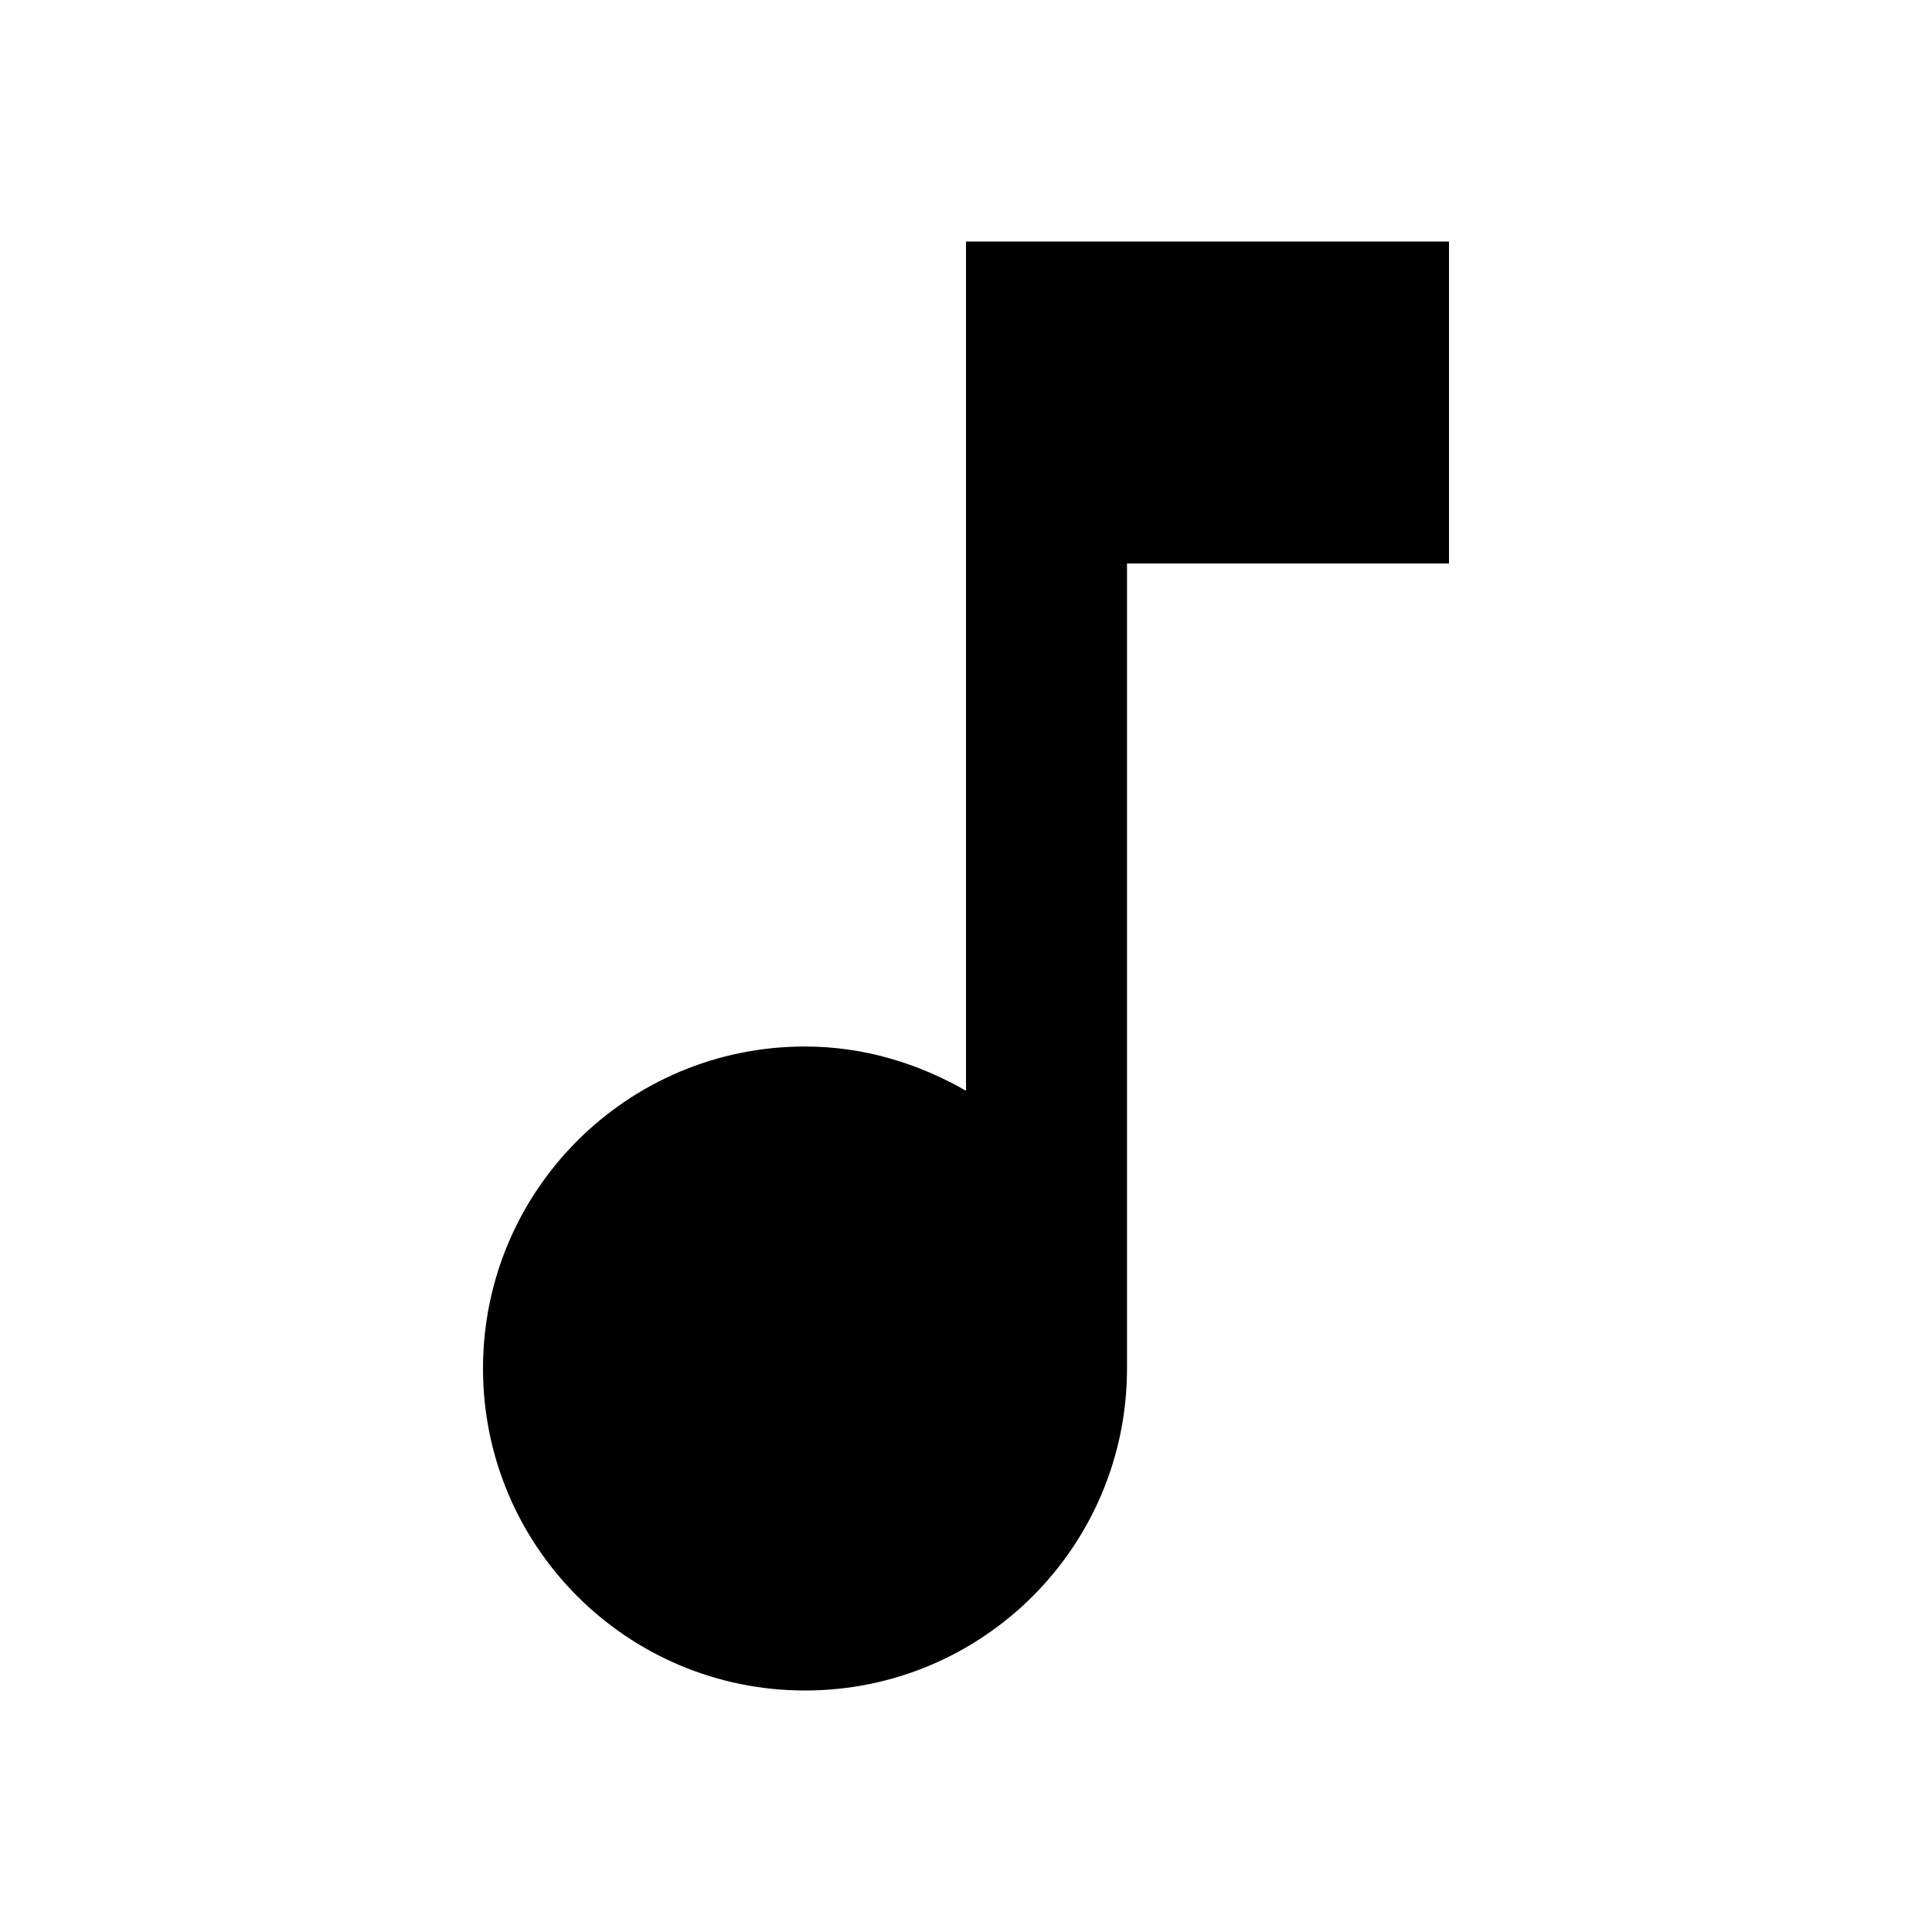
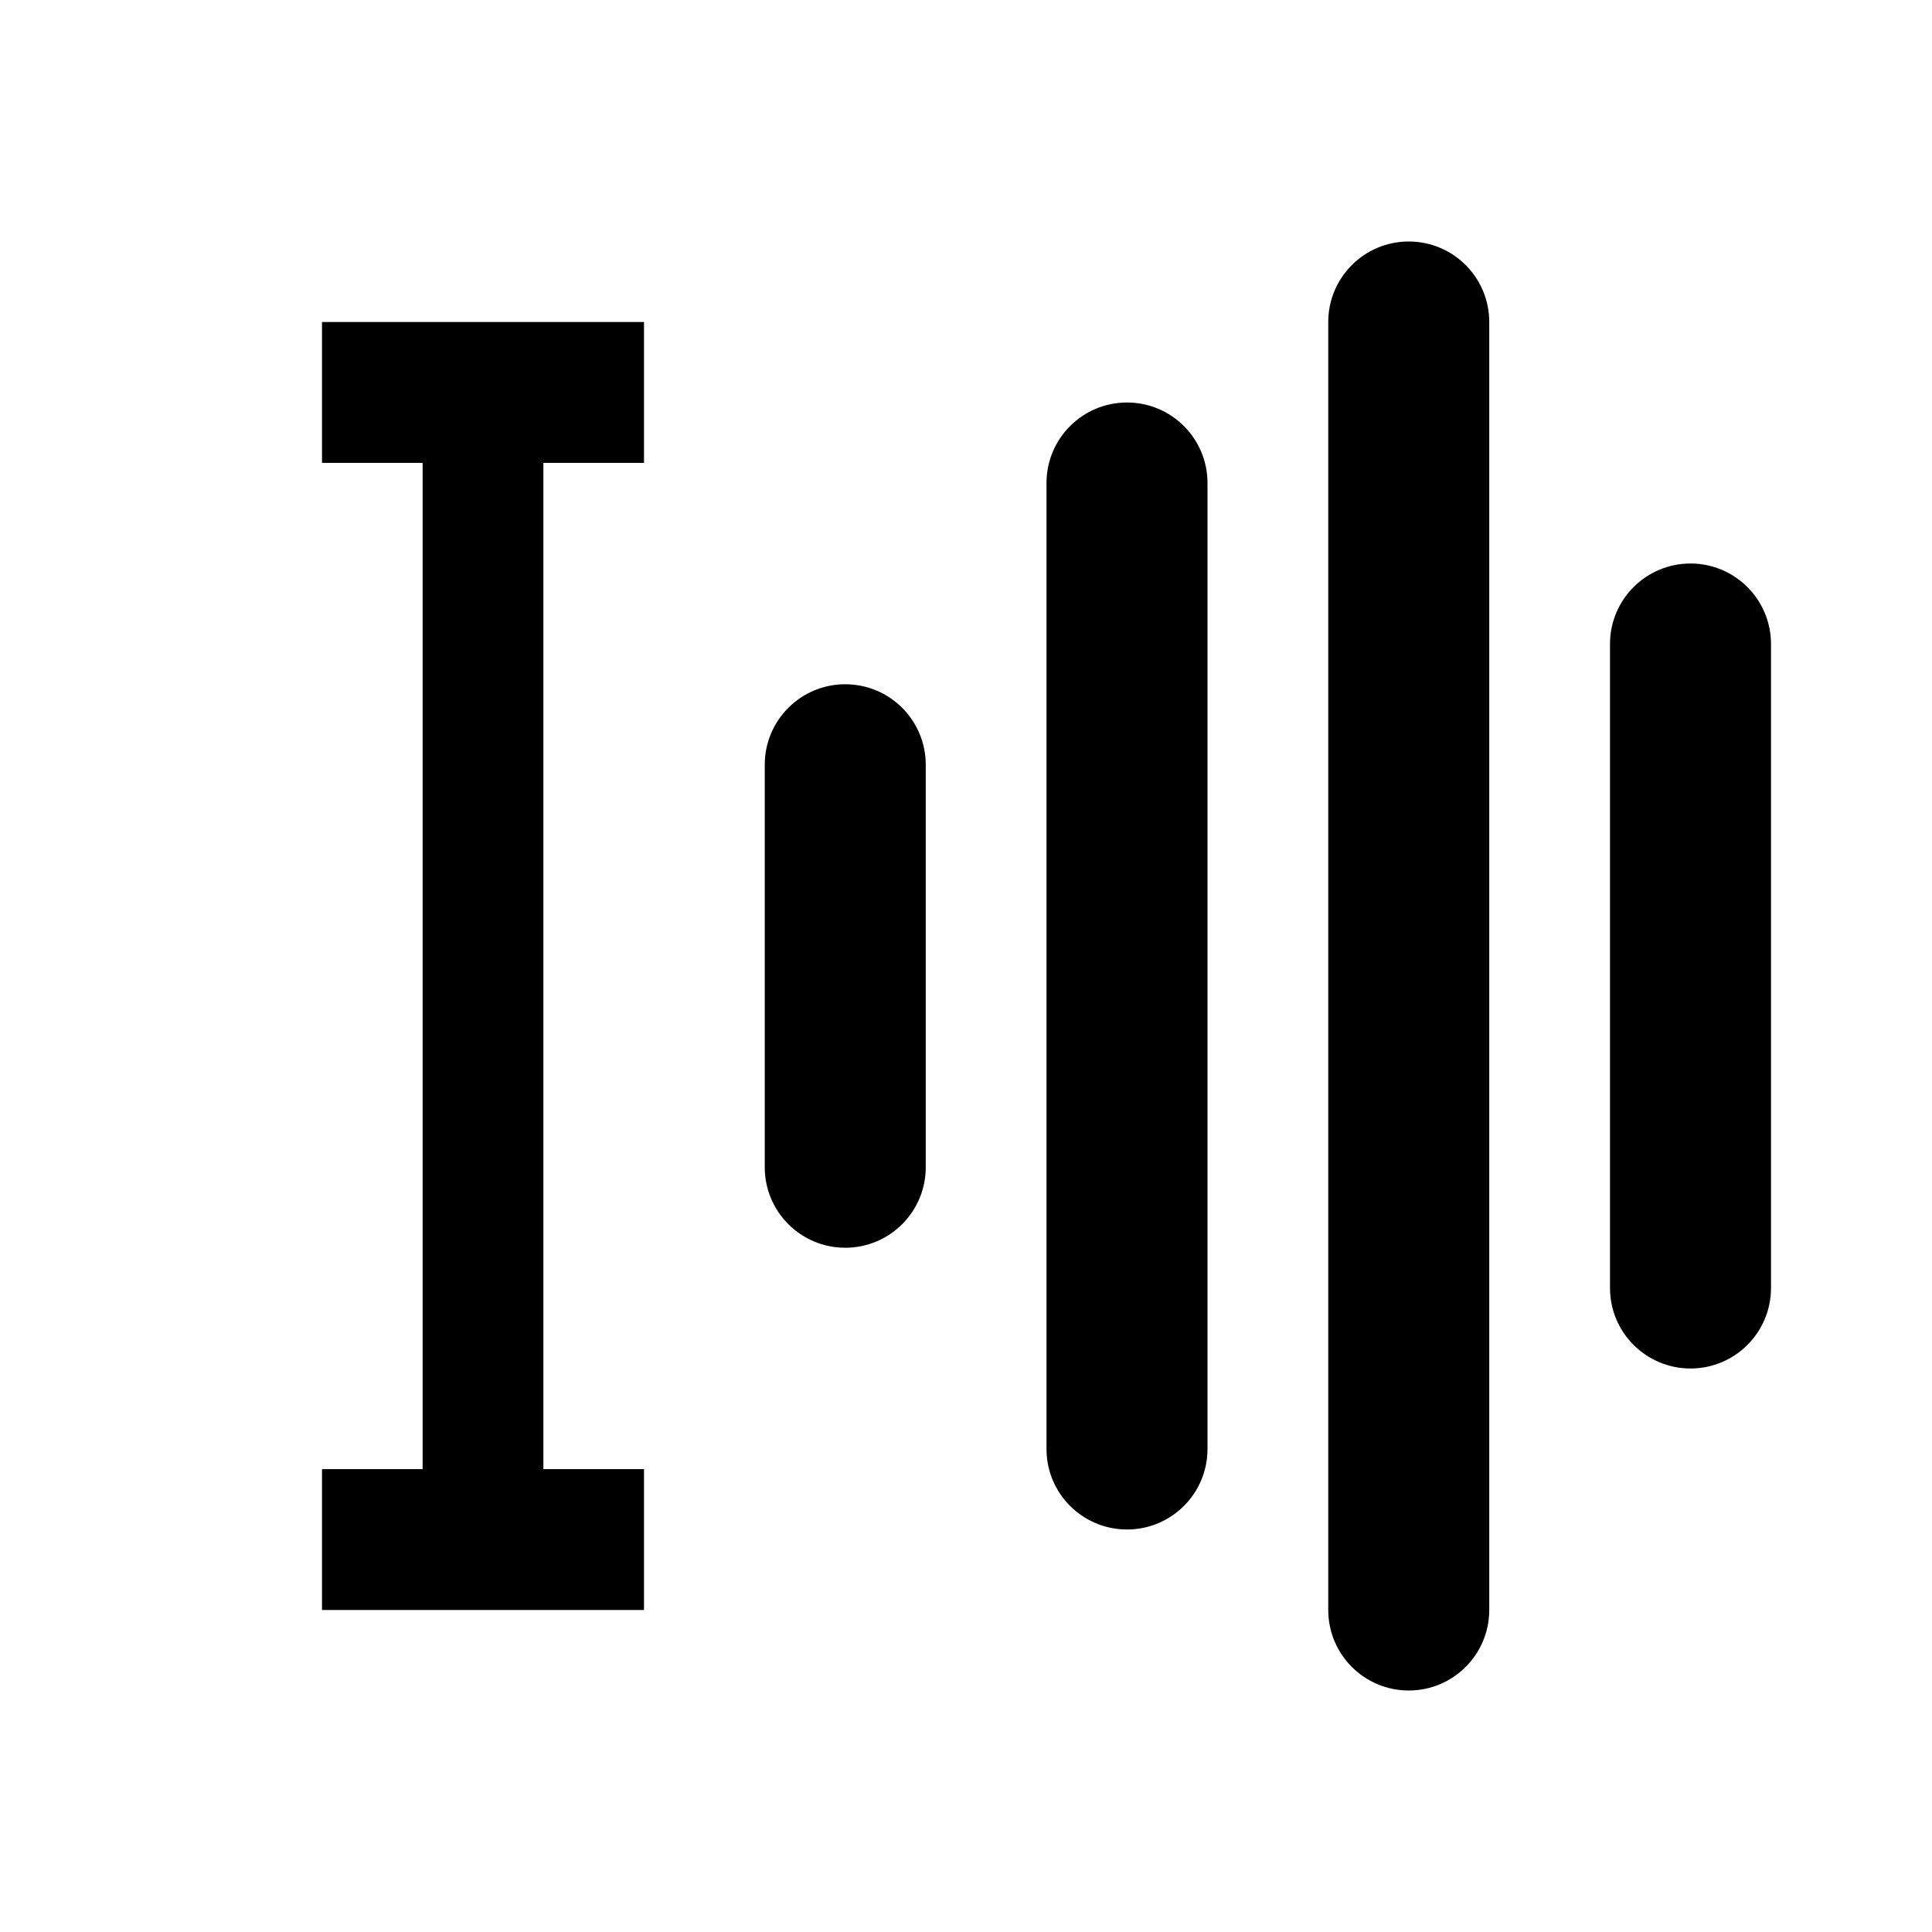
- <svg xmlns="http://www.w3.org/2000/svg" viewBox="0 0 24 24" width="24" height="24">
-   <path fill="currentColor" d="M12 3v10.55c-.59-.34-1.27-.55-2-.55-2.21 0-4 1.79-4 4s1.79 4 4 4 4-1.79 4-4V7h4V3h-6z" />
+ <svg xmlns="http://www.w3.org/2000/svg" viewBox="0 0 24 24" width="24" height="24" fill="currentColor">
+   <path d="M4 4h4v1.75H6.75v12.5H8V20H4v-1.75h1.25V5.75H4V4z" />
+   <rect x="9.5" y="8.5" width="2" height="7" rx="1" />
+   <rect x="13" y="5" width="2" height="14" rx="1" />
+   <rect x="16.5" y="3" width="2" height="18" rx="1" />
+   <rect x="20" y="7" width="2" height="10" rx="1" />
</svg>
